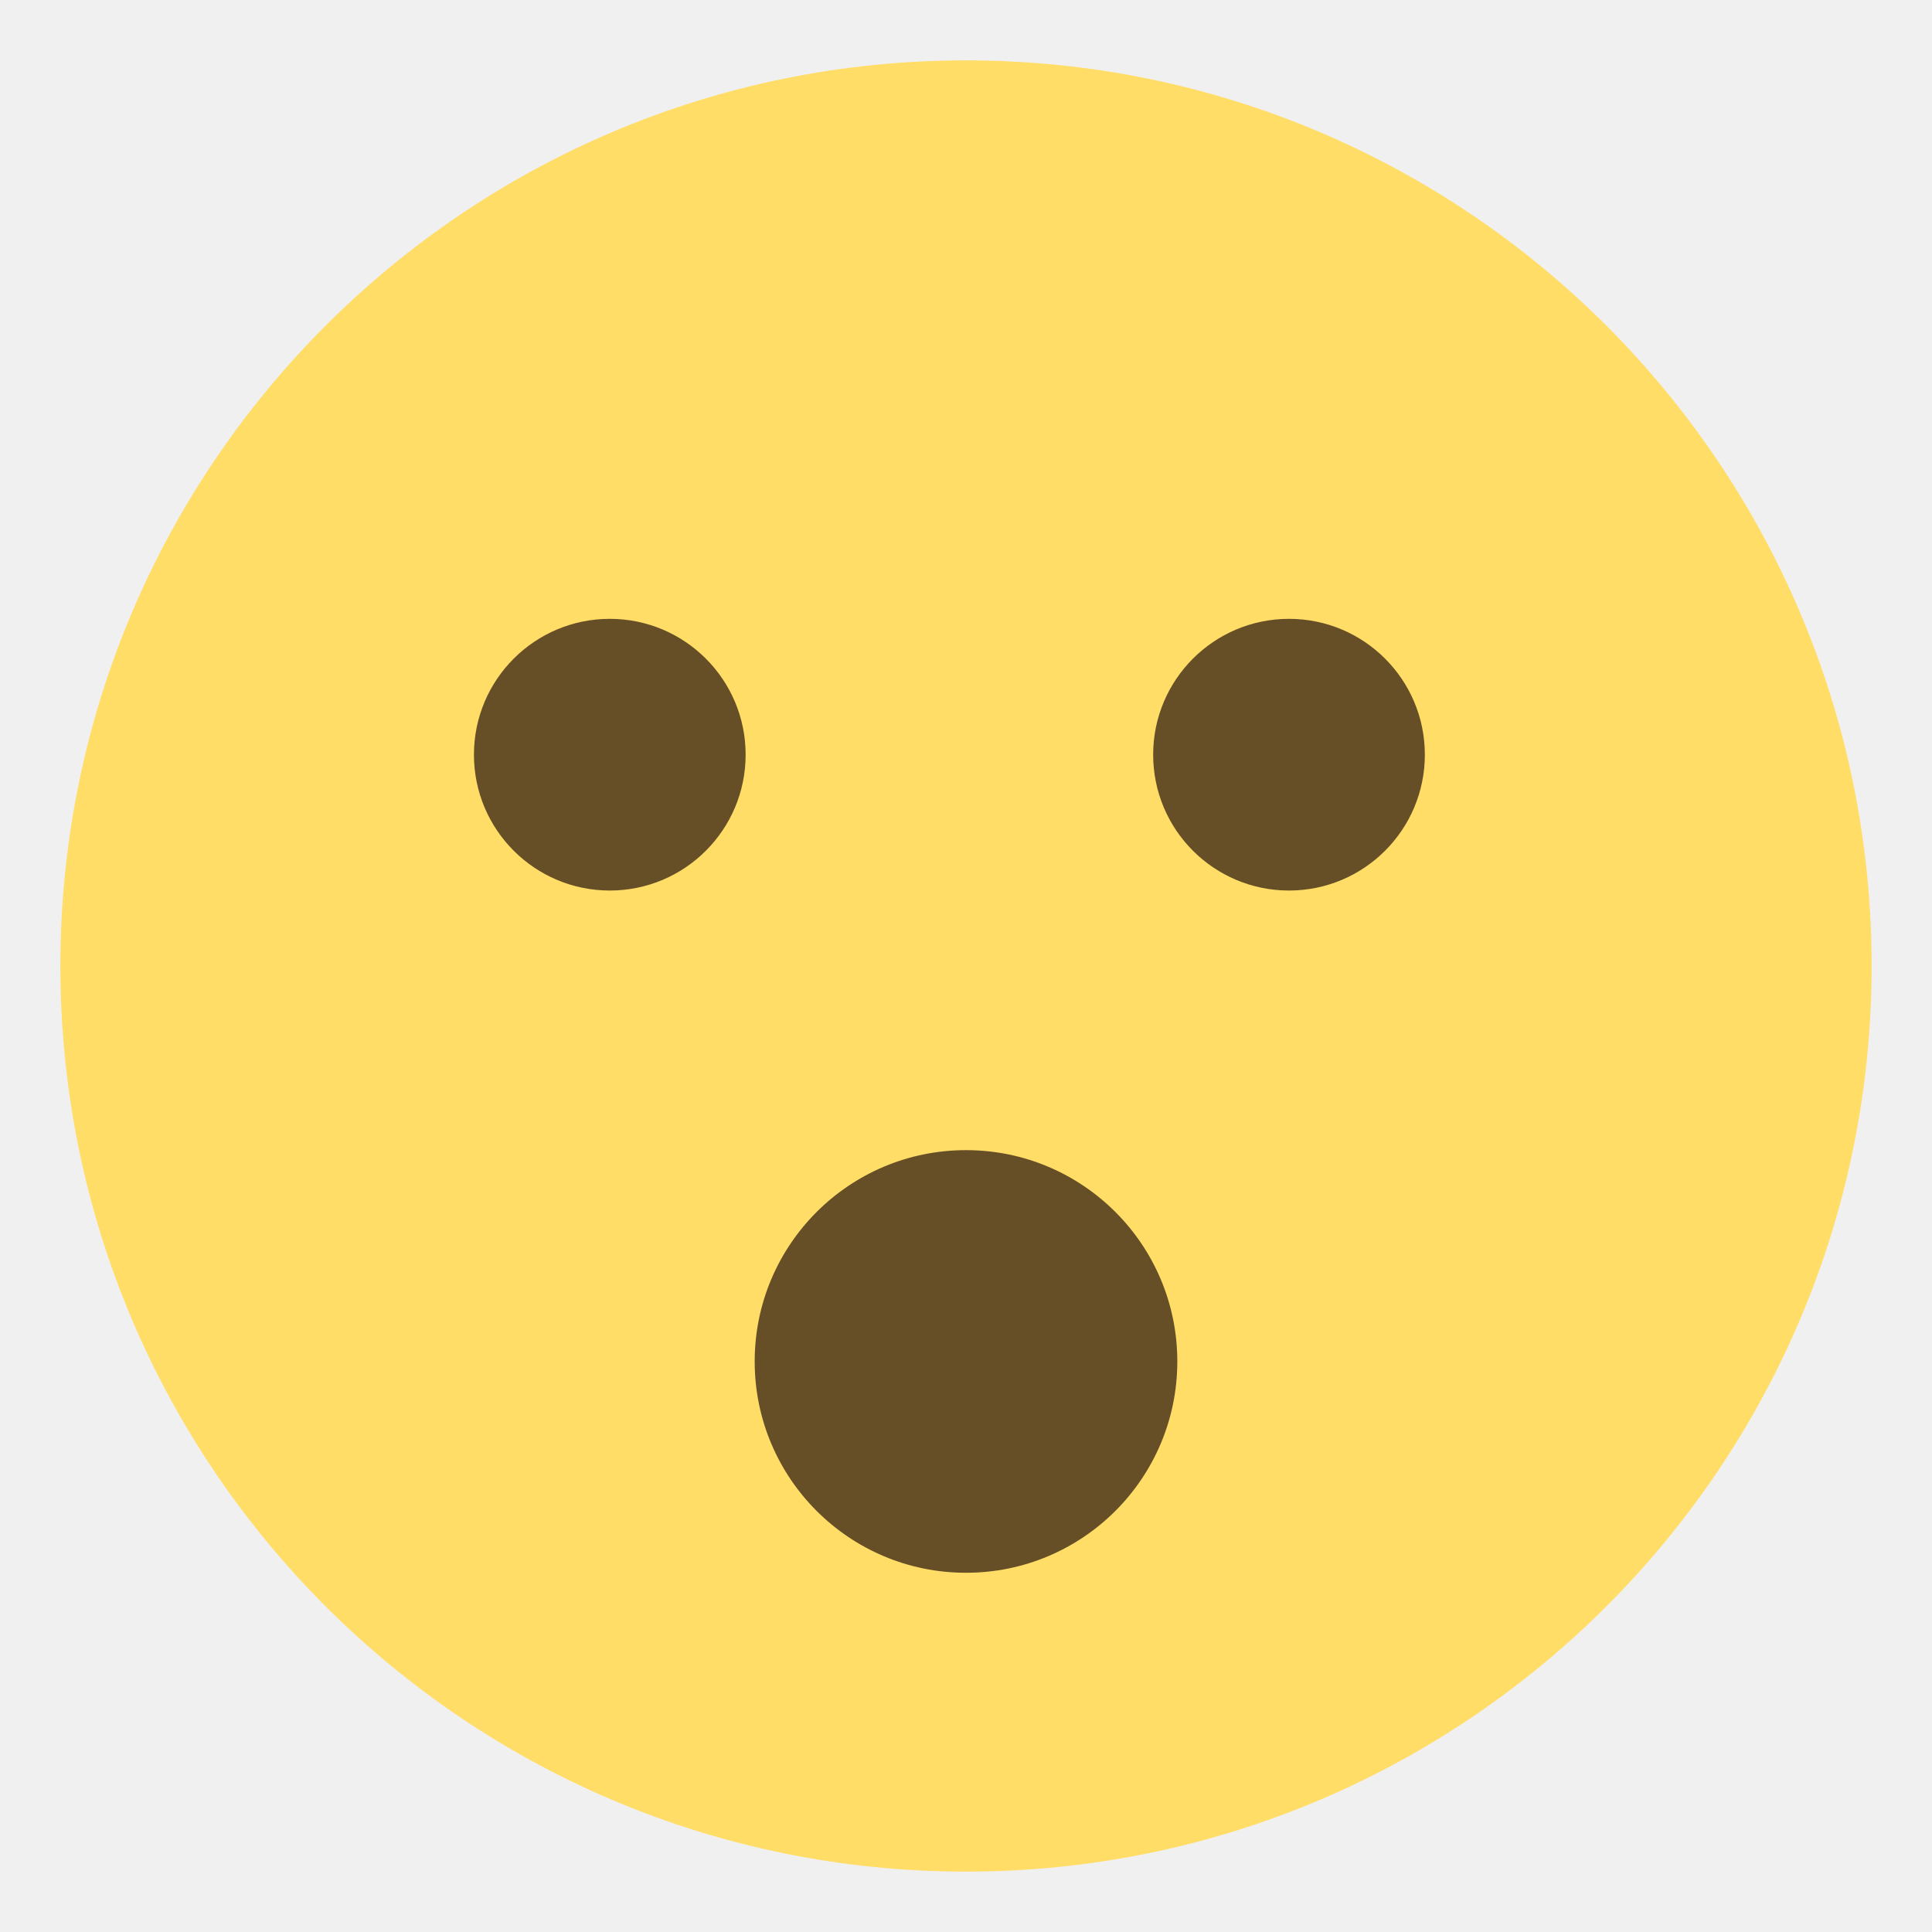
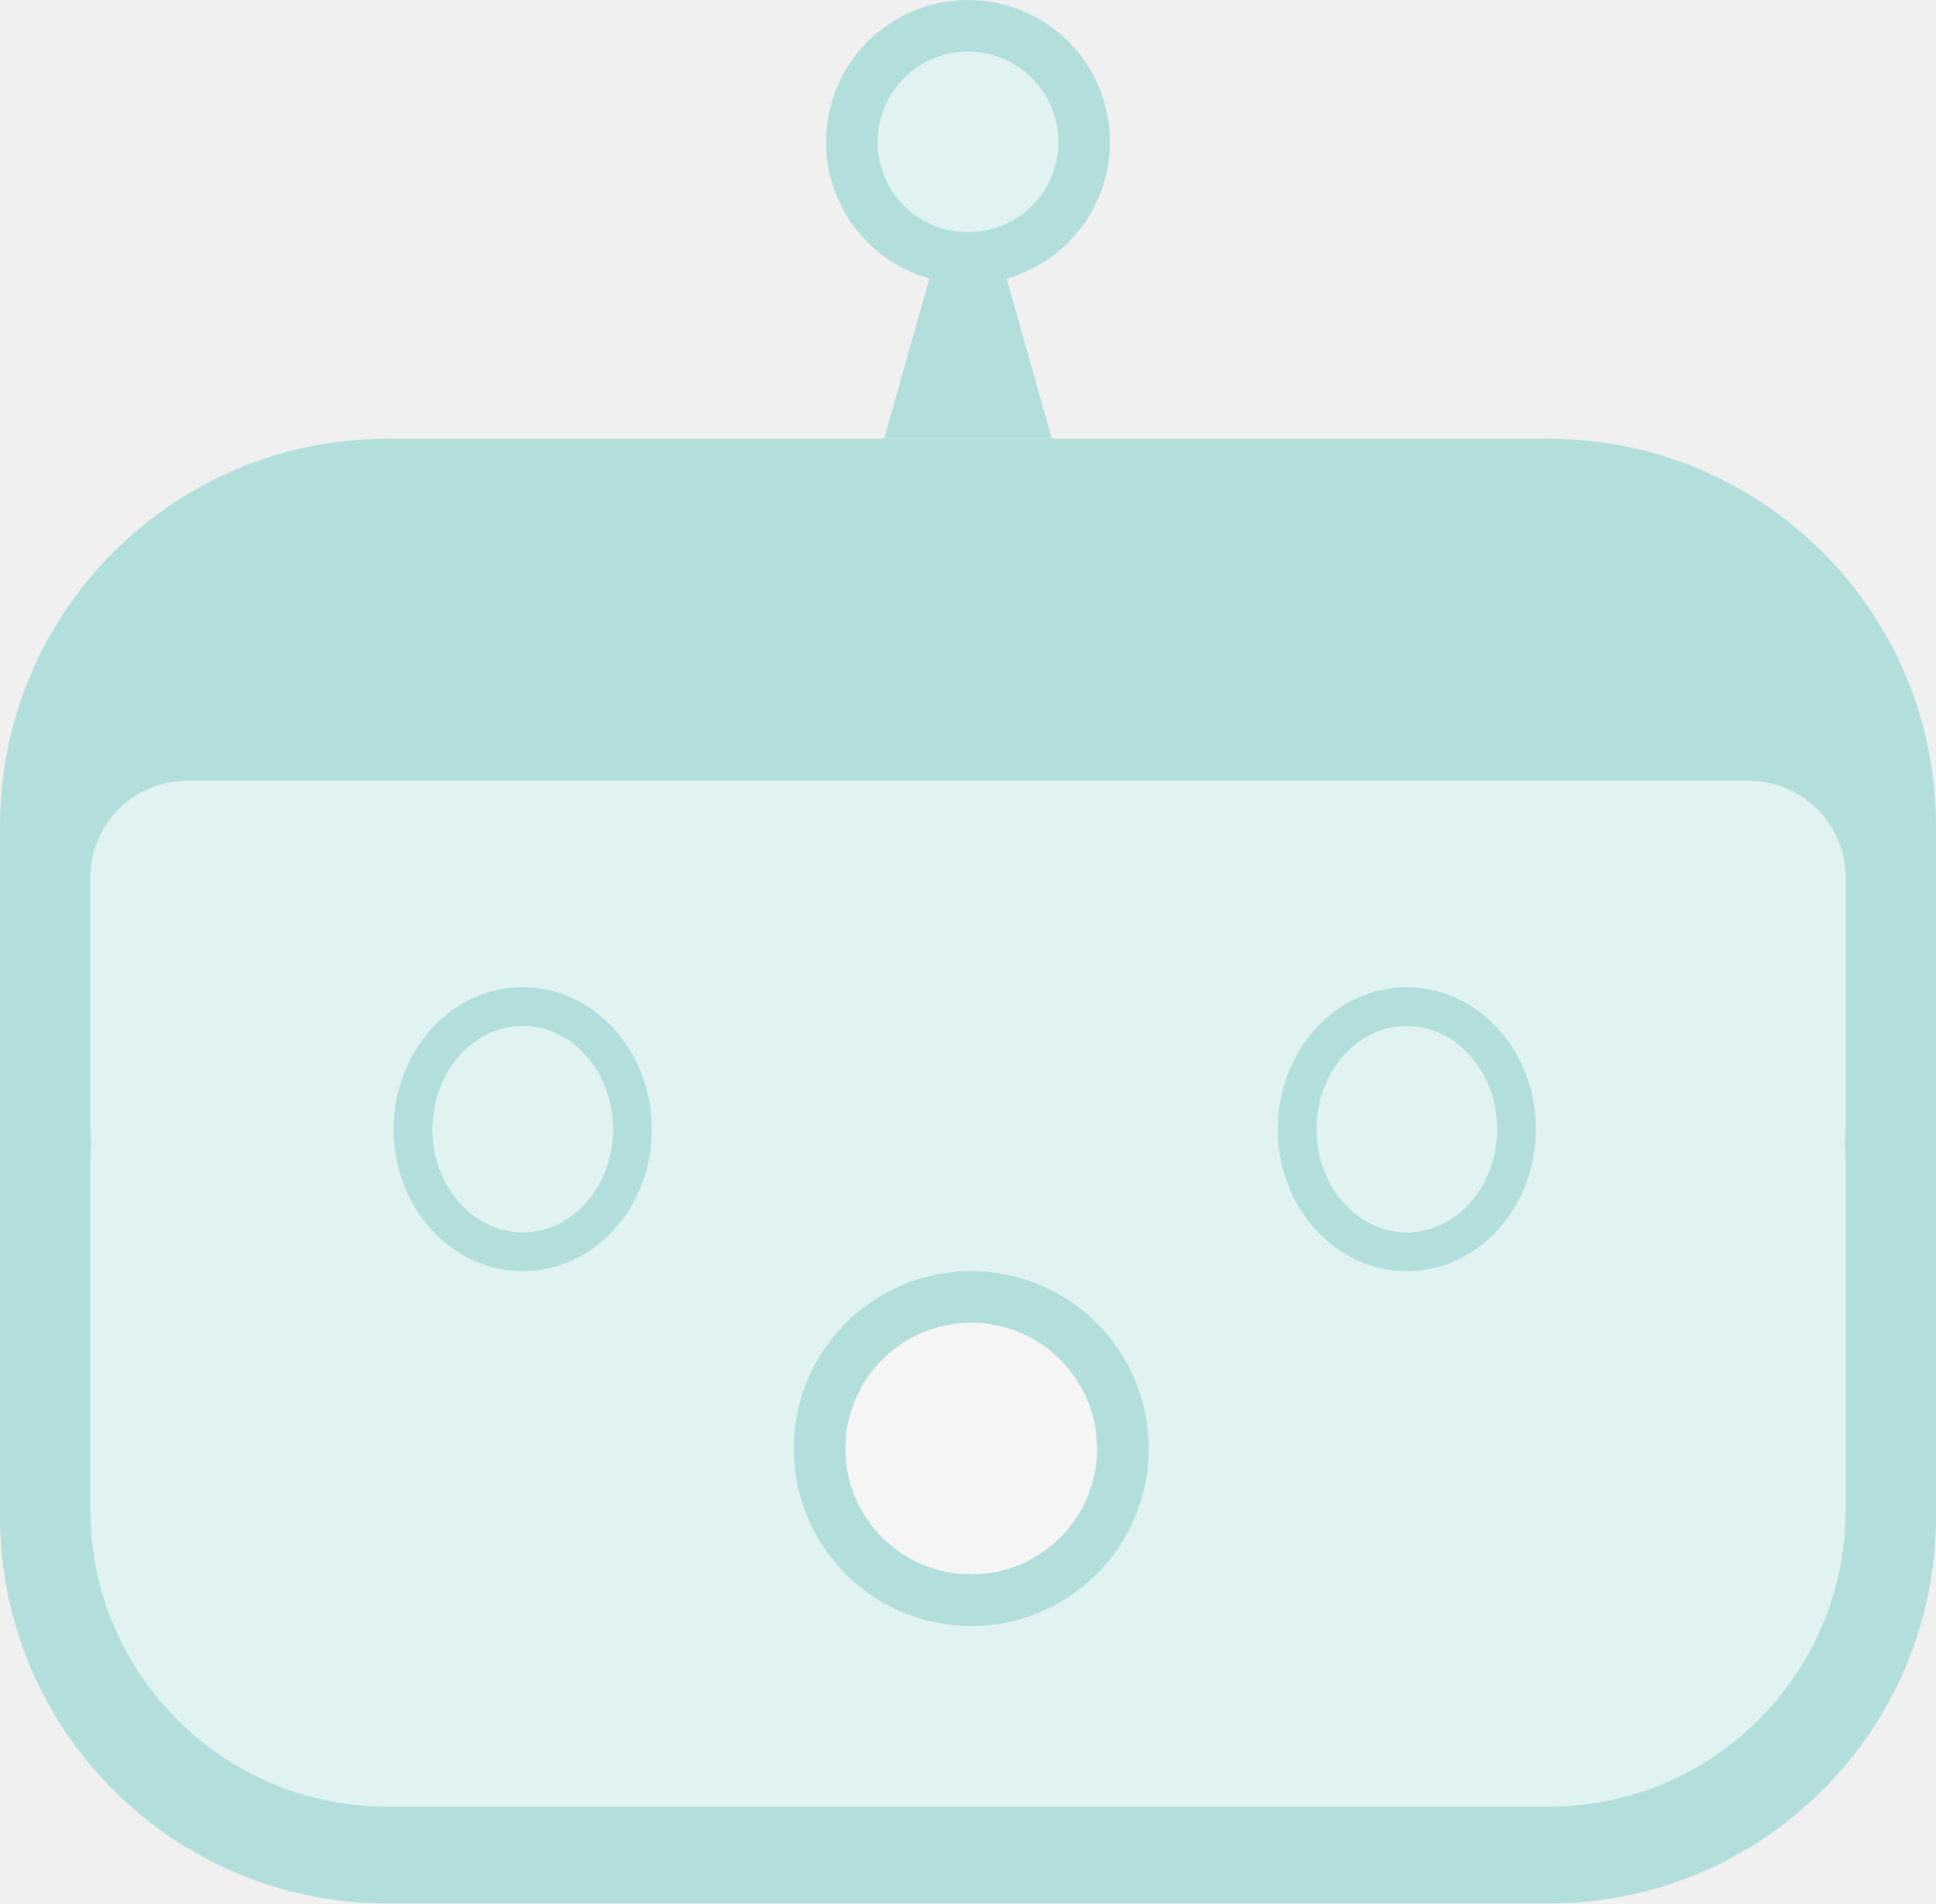
- <svg xmlns="http://www.w3.org/2000/svg" viewBox="0 0 64 64" enable-background="new 0 0 64 64">
-   <circle cx="32" cy="32" r="30" fill="#ffdd67" />
-   <g fill="#664e27">
-     <circle cx="32" cy="45.1" r="7" />
-     <circle cx="20.2" cy="25" r="4.5" />
-     <circle cx="42.7" cy="25" r="4.5" />
+ <svg xmlns="http://www.w3.org/2000/svg" xmlns:xlink="http://www.w3.org/1999/xlink" width="300px" height="295px" viewBox="0 0 300 295" version="1.1">
+   <defs>
+     <rect id="path-1" x="0" y="112" width="300" height="174" rx="60" />
+     <mask id="mask-2" maskContentUnits="userSpaceOnUse" maskUnits="objectBoundingBox" x="0" y="0" width="300" height="174" fill="white">
+       <use xlink:href="#path-1" />
+     </mask>
+     <ellipse id="path-3" cx="150" cy="14" rx="14" ry="14" />
+     <mask id="mask-4" maskContentUnits="userSpaceOnUse" maskUnits="objectBoundingBox" x="-8" y="-8" width="44" height="44">
+       <rect x="128" y="-8" width="44" height="44" fill="white" />
+       <use xlink:href="#path-3" fill="black" />
+     </mask>
+   </defs>
+   <g id="Page-1" stroke="none" stroke-width="1" fill="none" fill-rule="evenodd">
+     <g id="Head-Surprised" transform="translate(0, 8)">
+       <rect id="Rectangle-2" fill="#B2DFDB" x="0" y="60" width="300" height="227" rx="60" />
+       <use id="Rectangle-2-Copy" stroke="#B2DFDB" mask="url(#mask-2)" stroke-width="28" fill="#E0F2F1" xlink:href="#path-1" />
+       <rect id="Rectangle-3" fill="#E0F2F1" x="14" y="113" width="272" height="69" rx="15" />
+       <polygon id="Triangle" fill="#B2DFDB" points="150 14 163 60 137 60" />
+       <g id="Oval">
+         <use fill="#E0F2F1" fill-rule="evenodd" xlink:href="#path-3" />
+         <use stroke="#B2DFDB" mask="url(#mask-4)" stroke-width="16" xlink:href="#path-3" />
+       </g>
+       <circle id="Oval-2" stroke="#B2DFDB" stroke-width="8" fill="#F5F5F5" cx="150.5" cy="216.5" r="23.5" />
+       <ellipse id="Oval-3" stroke="#B2DFDB" stroke-width="6" cx="81" cy="167" rx="17" ry="19" />
+       <ellipse id="Oval-3-Copy" stroke="#B2DFDB" stroke-width="6" cx="218" cy="167" rx="17" ry="19" />
+     </g>
  </g>
</svg>
